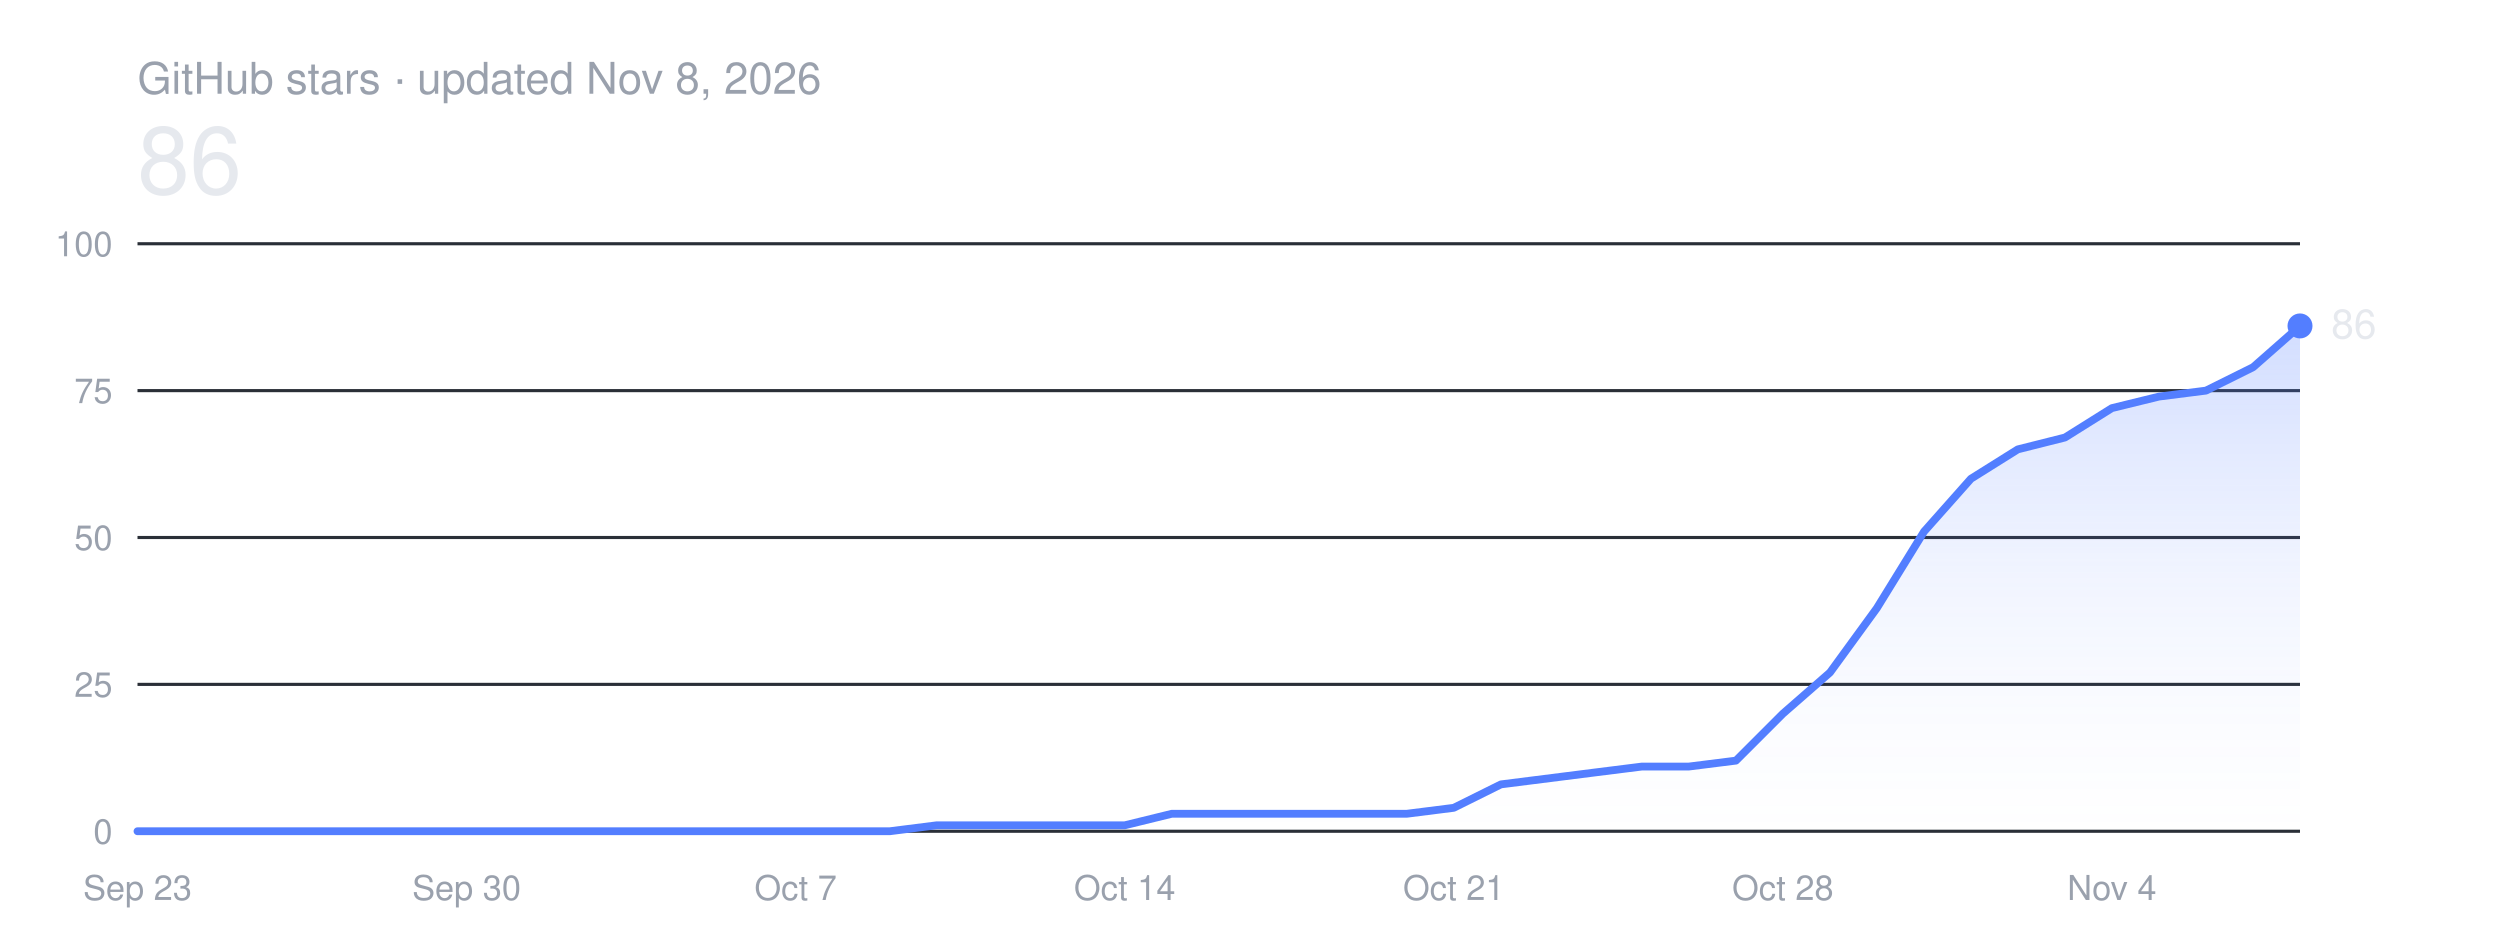
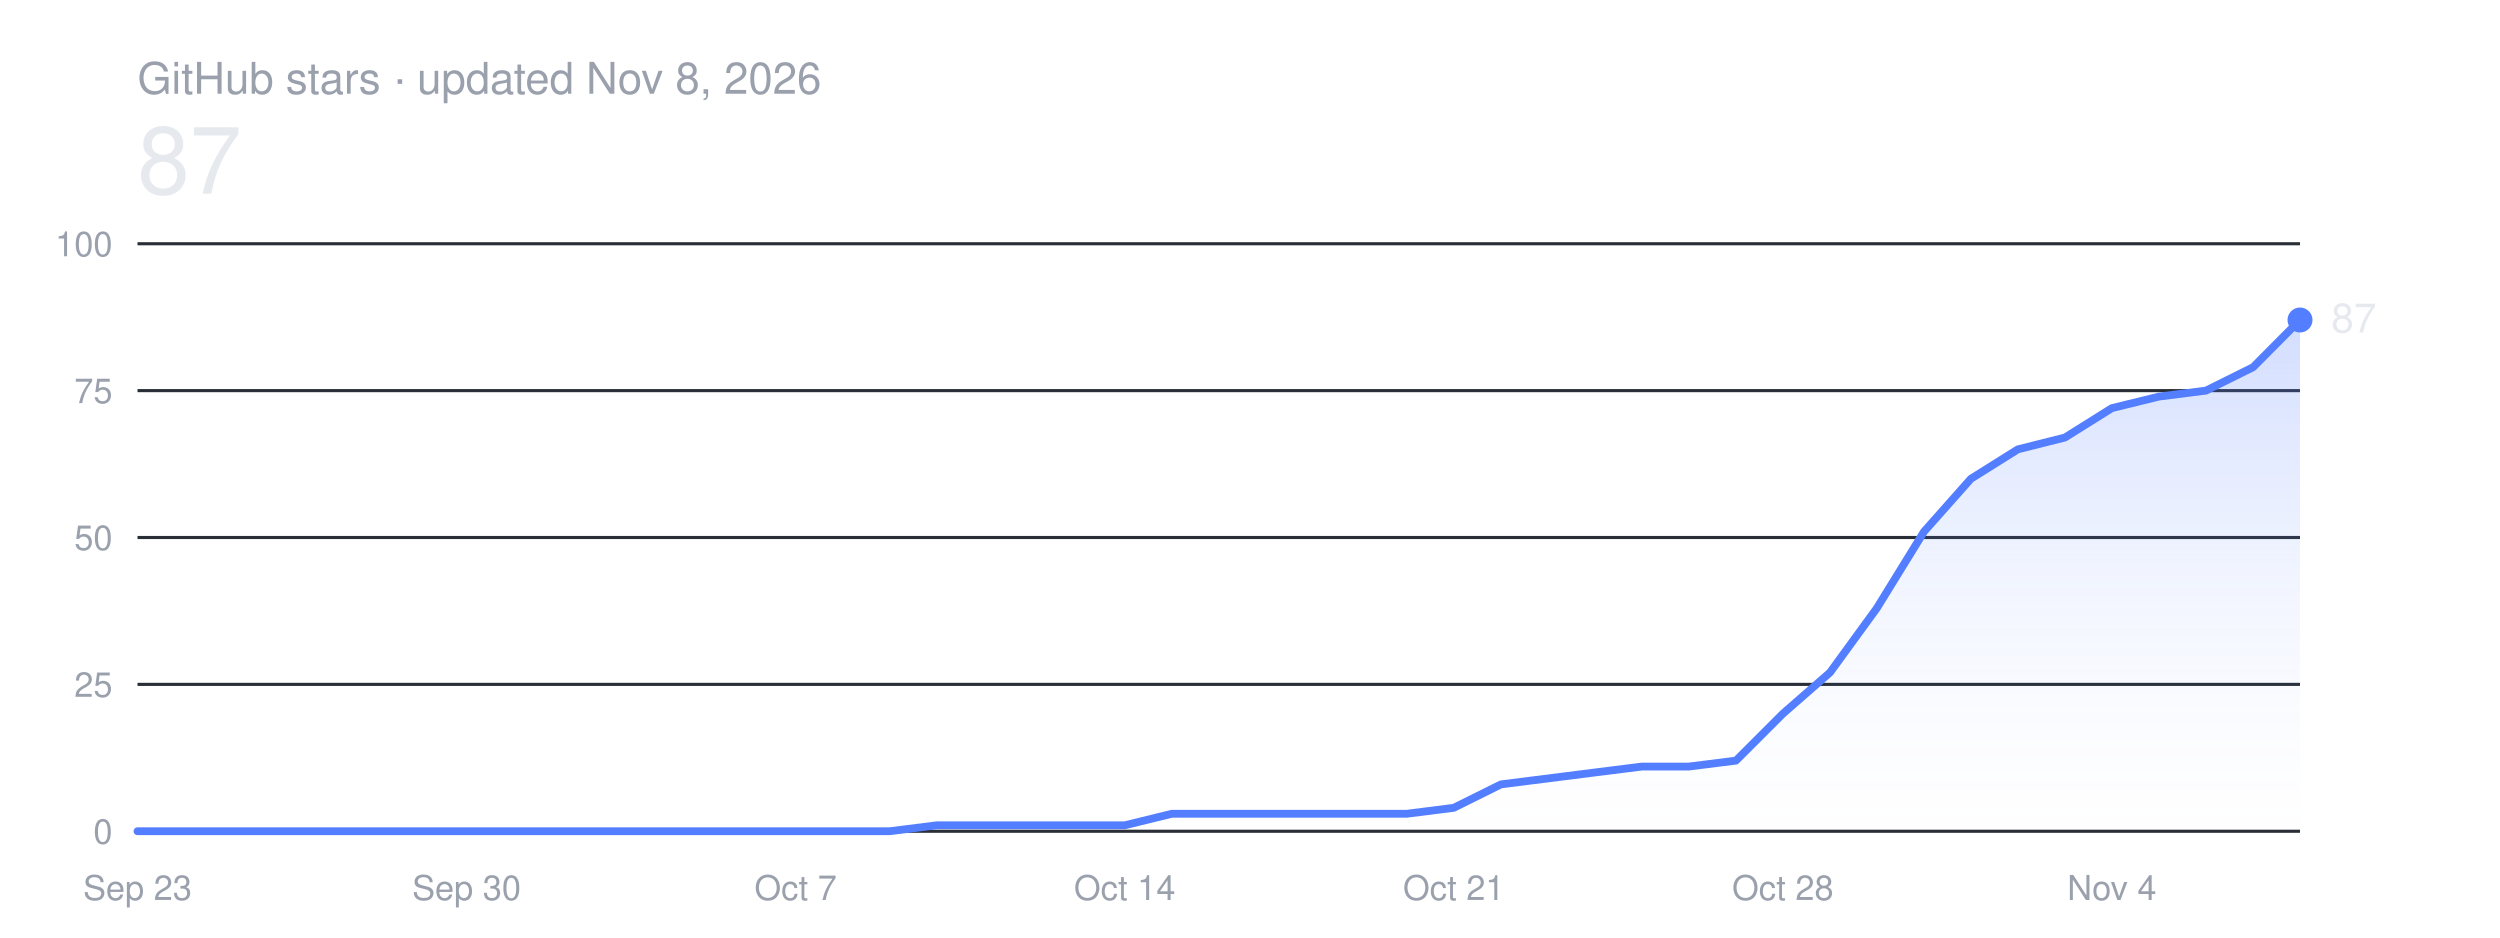
<svg xmlns="http://www.w3.org/2000/svg" width="800" height="300" viewBox="0 0 800 300" font-family="-apple-system, BlinkMacSystemFont, 'Segoe UI', Helvetica, Arial, sans-serif">
  <defs>
    <linearGradient id="a" x1="0" x2="0" y1="0" y2="1">
      <stop offset="0" stop-color="#537eff" stop-opacity="0.26" />
      <stop offset="0.25" stop-color="#537eff" stop-opacity="0.16" />
      <stop offset="0.5" stop-color="#537eff" stop-opacity="0.08" />
      <stop offset="0.75" stop-color="#537eff" stop-opacity="0.03" />
      <stop offset="1" stop-color="#537eff" stop-opacity="0" />
    </linearGradient>
  </defs>
  <text x="44" y="30" font-size="14" fill="#9aa1ad">GitHub stars · updated Nov 8, 2026</text>
-   <text x="44" y="62" font-size="30" font-weight="300" fill="#e6e9ee">86</text>
+   <text x="44" y="62" font-size="30" font-weight="300" fill="#e6e9ee">87</text>
  <line x1="44" x2="736" y1="266.0" y2="266.0" stroke="#2a2f37" stroke-width="1" />
  <text x="36" y="270.0" font-size="11" fill="#9aa1ad" text-anchor="end">0</text>
  <line x1="44" x2="736" y1="219.0" y2="219.0" stroke="#2a2f37" stroke-width="1" />
  <text x="36" y="223.0" font-size="11" fill="#9aa1ad" text-anchor="end">25</text>
  <line x1="44" x2="736" y1="172.0" y2="172.0" stroke="#2a2f37" stroke-width="1" />
  <text x="36" y="176.0" font-size="11" fill="#9aa1ad" text-anchor="end">50</text>
  <line x1="44" x2="736" y1="125.0" y2="125.0" stroke="#2a2f37" stroke-width="1" />
  <text x="36" y="129.0" font-size="11" fill="#9aa1ad" text-anchor="end">75</text>
  <line x1="44" x2="736" y1="78.0" y2="78.0" stroke="#2a2f37" stroke-width="1" />
  <text x="36" y="82.0" font-size="11" fill="#9aa1ad" text-anchor="end">100</text>
  <text x="44.0" y="288" font-size="11" fill="#9aa1ad" text-anchor="middle">Sep 23</text>
  <text x="149.3" y="288" font-size="11" fill="#9aa1ad" text-anchor="middle">Sep 30</text>
  <text x="254.6" y="288" font-size="11" fill="#9aa1ad" text-anchor="middle">Oct 7</text>
  <text x="359.9" y="288" font-size="11" fill="#9aa1ad" text-anchor="middle">Oct 14</text>
  <text x="465.2" y="288" font-size="11" fill="#9aa1ad" text-anchor="middle">Oct 21</text>
  <text x="570.5" y="288" font-size="11" fill="#9aa1ad" text-anchor="middle">Oct 28</text>
  <text x="675.8" y="288" font-size="11" fill="#9aa1ad" text-anchor="middle">Nov 4</text>
-   <polygon points="44,266.0 44.0,266.0 59.0,266.0 74.1,266.0 89.1,266.0 104.2,266.0 119.2,266.0 134.3,266.0 149.3,266.0 164.3,266.0 179.4,266.0 194.4,266.0 209.5,266.0 224.5,266.0 239.6,266.0 254.6,266.0 269.7,266.0 284.7,266.0 299.7,264.1 314.8,264.1 329.8,264.1 344.9,264.1 359.9,264.1 375.0,260.4 390.0,260.4 405.0,260.4 420.1,260.4 435.1,260.4 450.2,260.4 465.2,258.5 480.3,251.0 495.3,249.1 510.3,247.2 525.4,245.3 540.4,245.3 555.5,243.4 570.5,228.4 585.6,215.2 600.6,194.6 615.7,170.1 630.7,153.2 645.7,143.8 660.8,140.0 675.8,130.6 690.9,126.9 705.9,125.0 721.0,117.5 736.0,104.3 736.0,266.0" fill="url(#a)" />
-   <polyline points="44.0,266.0 59.0,266.0 74.1,266.0 89.1,266.0 104.2,266.0 119.2,266.0 134.3,266.0 149.3,266.0 164.3,266.0 179.4,266.0 194.4,266.0 209.5,266.0 224.5,266.0 239.6,266.0 254.6,266.0 269.7,266.0 284.7,266.0 299.7,264.1 314.8,264.1 329.8,264.1 344.9,264.1 359.9,264.1 375.0,260.4 390.0,260.4 405.0,260.4 420.1,260.4 435.1,260.4 450.2,260.4 465.2,258.5 480.3,251.0 495.3,249.1 510.3,247.2 525.4,245.3 540.4,245.3 555.5,243.4 570.5,228.4 585.6,215.2 600.6,194.6 615.7,170.1 630.7,153.2 645.7,143.8 660.8,140.0 675.8,130.6 690.9,126.9 705.9,125.0 721.0,117.5 736.0,104.3" fill="none" stroke="#537eff" stroke-width="2.5" stroke-linejoin="round" stroke-linecap="round" />
-   <circle cx="736.0" cy="104.3" r="4" fill="#537eff" />
-   <text x="746.0" y="108.3" font-size="13" fill="#e6e9ee">86</text>
+   <polygon points="44,266.0 44.0,266.0 59.0,266.0 74.1,266.0 89.1,266.0 104.2,266.0 119.2,266.0 134.3,266.0 149.3,266.0 164.3,266.0 179.4,266.0 194.4,266.0 209.5,266.0 224.5,266.0 239.6,266.0 254.6,266.0 269.7,266.0 284.7,266.0 299.7,264.1 314.8,264.1 329.8,264.1 344.9,264.1 359.9,264.1 375.0,260.4 390.0,260.4 405.0,260.4 420.1,260.4 435.1,260.4 450.2,260.4 465.2,258.5 480.3,251.0 495.3,249.1 510.3,247.2 525.4,245.3 540.4,245.3 555.5,243.4 570.5,228.4 585.6,215.2 600.6,194.6 615.7,170.1 630.7,153.2 645.7,143.8 660.8,140.0 675.8,130.6 690.9,126.9 705.9,125.0 721.0,117.5 736.0,102.4 736.0,266.0" fill="url(#a)" />
+   <polyline points="44.0,266.0 59.0,266.0 74.1,266.0 89.1,266.0 104.2,266.0 119.2,266.0 134.3,266.0 149.3,266.0 164.3,266.0 179.4,266.0 194.4,266.0 209.5,266.0 224.5,266.0 239.6,266.0 254.6,266.0 269.7,266.0 284.7,266.0 299.7,264.1 314.8,264.1 329.8,264.1 344.9,264.1 359.9,264.1 375.0,260.4 390.0,260.4 405.0,260.4 420.1,260.4 435.1,260.4 450.2,260.4 465.2,258.5 480.3,251.0 495.3,249.1 510.3,247.2 525.4,245.3 540.4,245.3 555.5,243.4 570.5,228.4 585.6,215.2 600.6,194.6 615.7,170.1 630.7,153.2 645.7,143.8 660.8,140.0 675.8,130.6 690.9,126.9 705.9,125.0 721.0,117.5 736.0,102.4" fill="none" stroke="#537eff" stroke-width="2.5" stroke-linejoin="round" stroke-linecap="round" />
+   <circle cx="736.0" cy="102.4" r="4" fill="#537eff" />
+   <text x="746.0" y="106.4" font-size="13" fill="#e6e9ee">87</text>
</svg>
